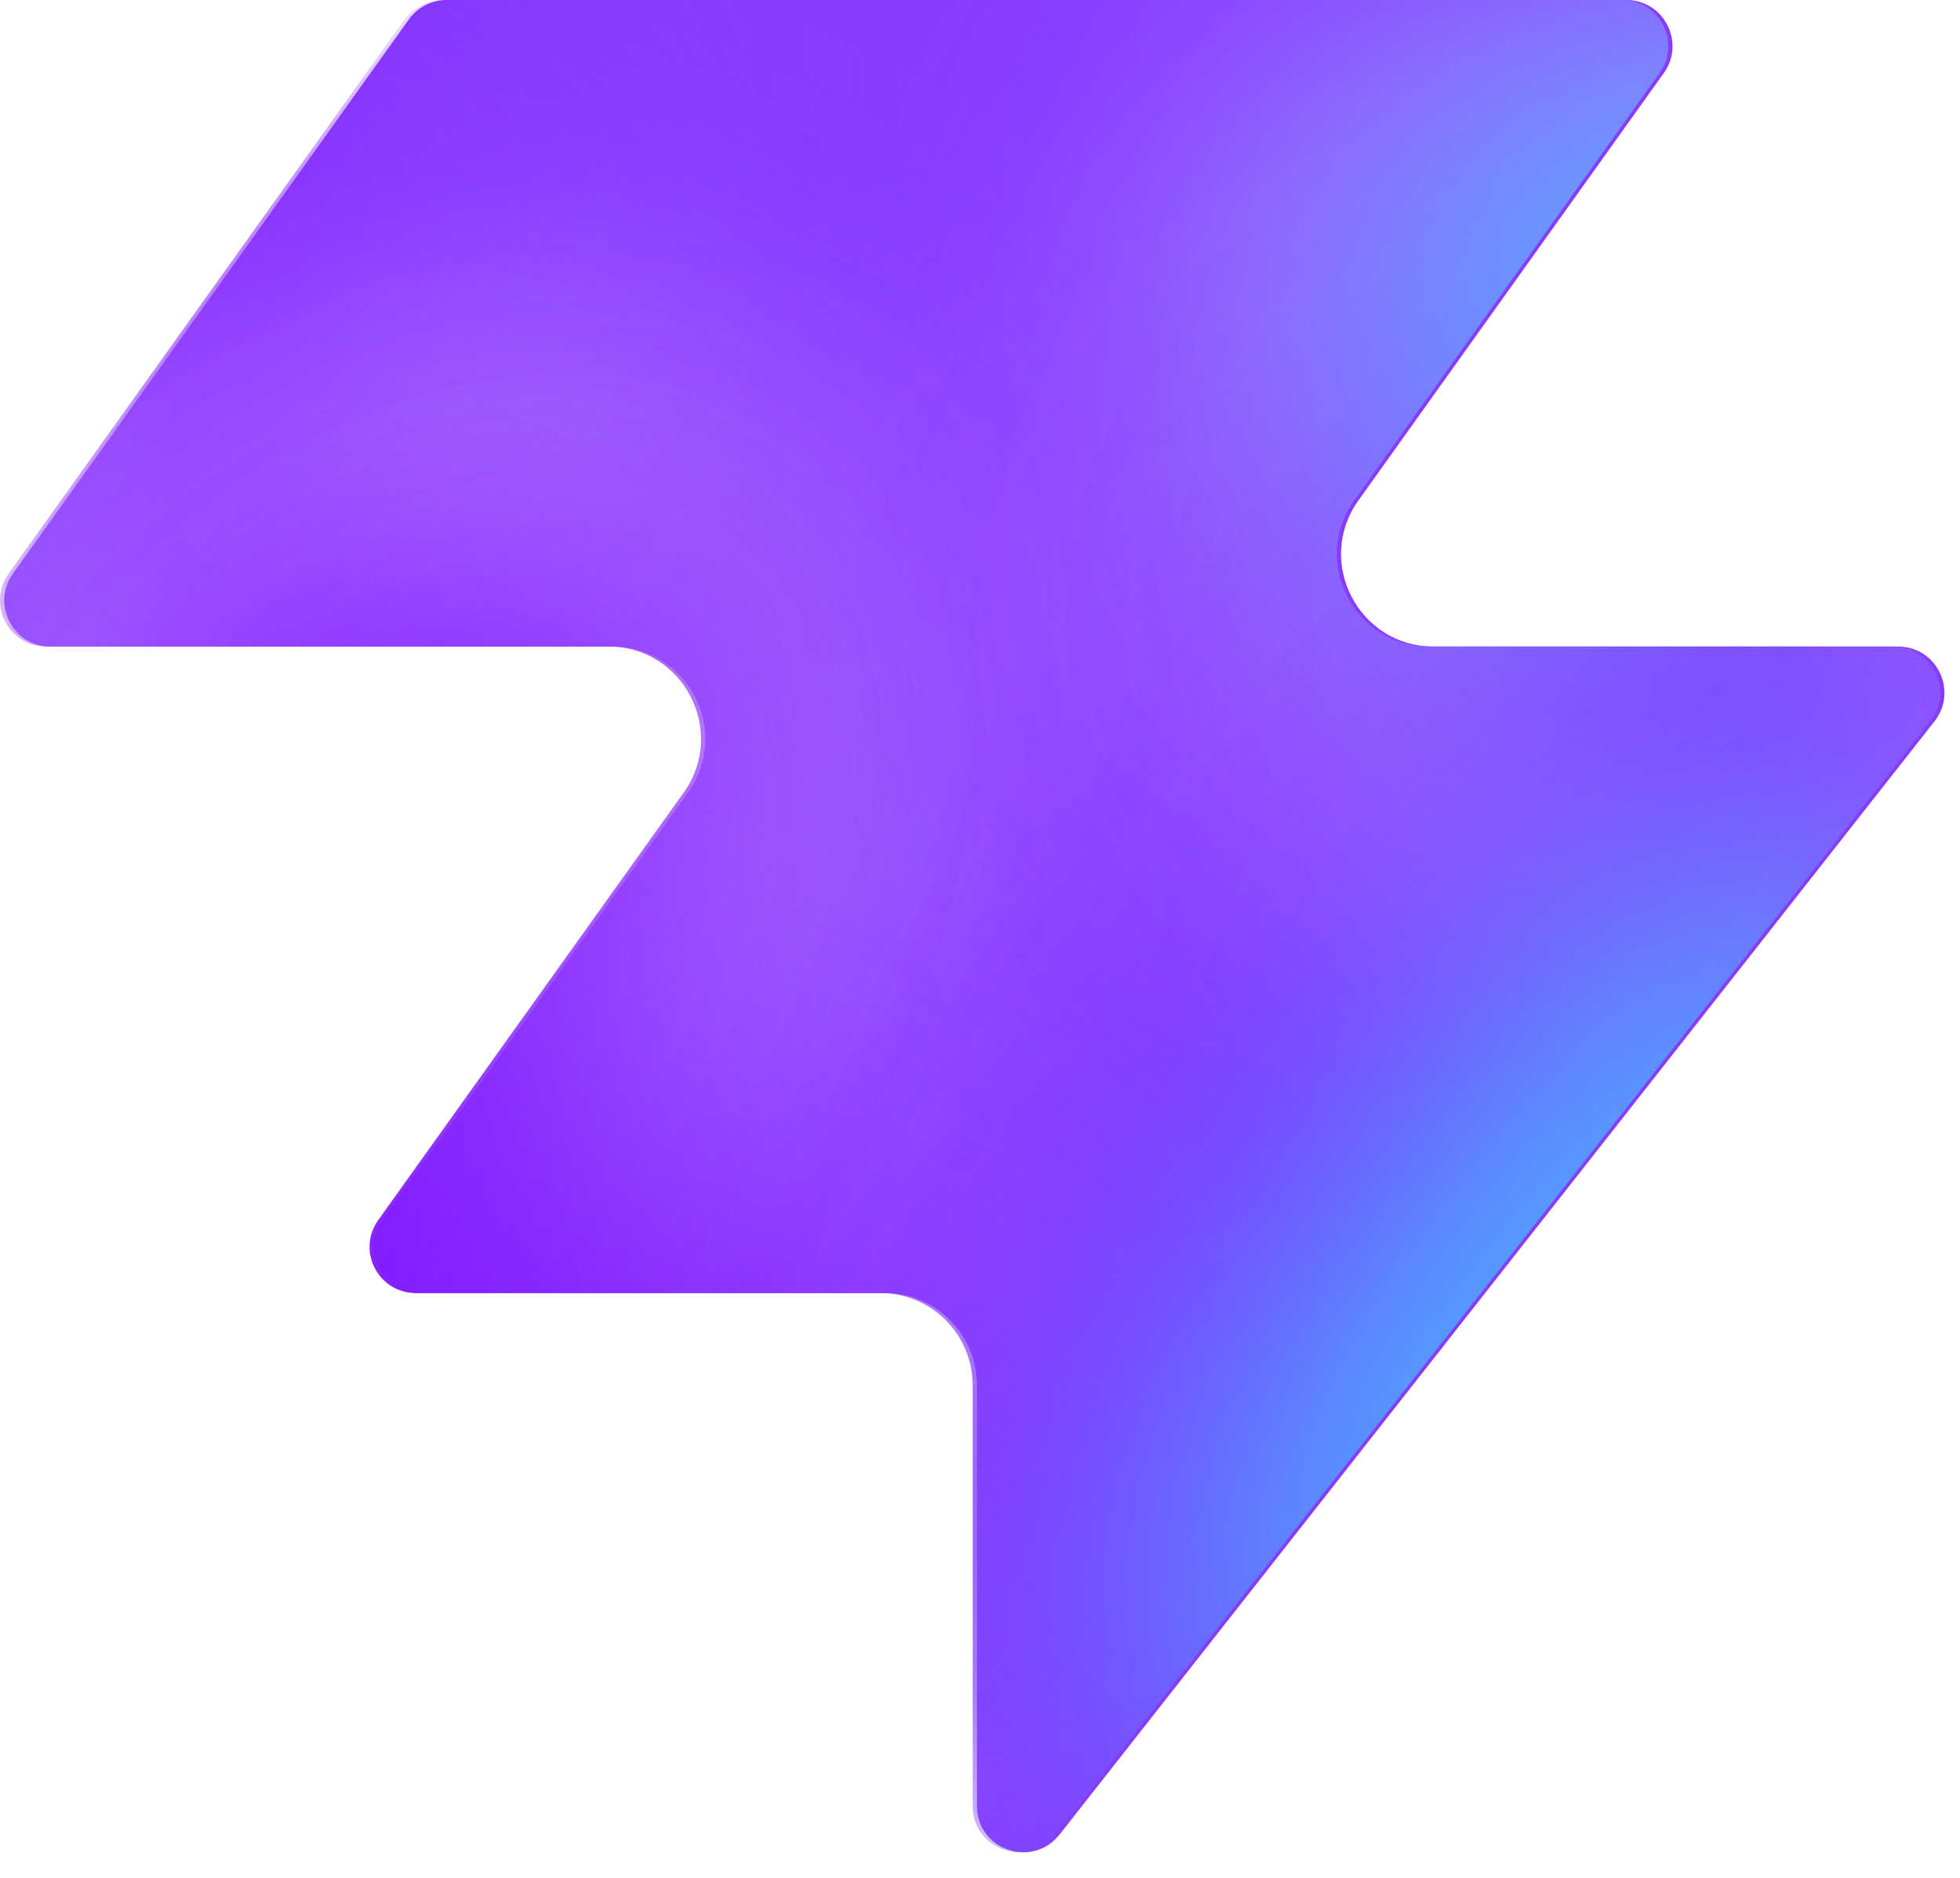
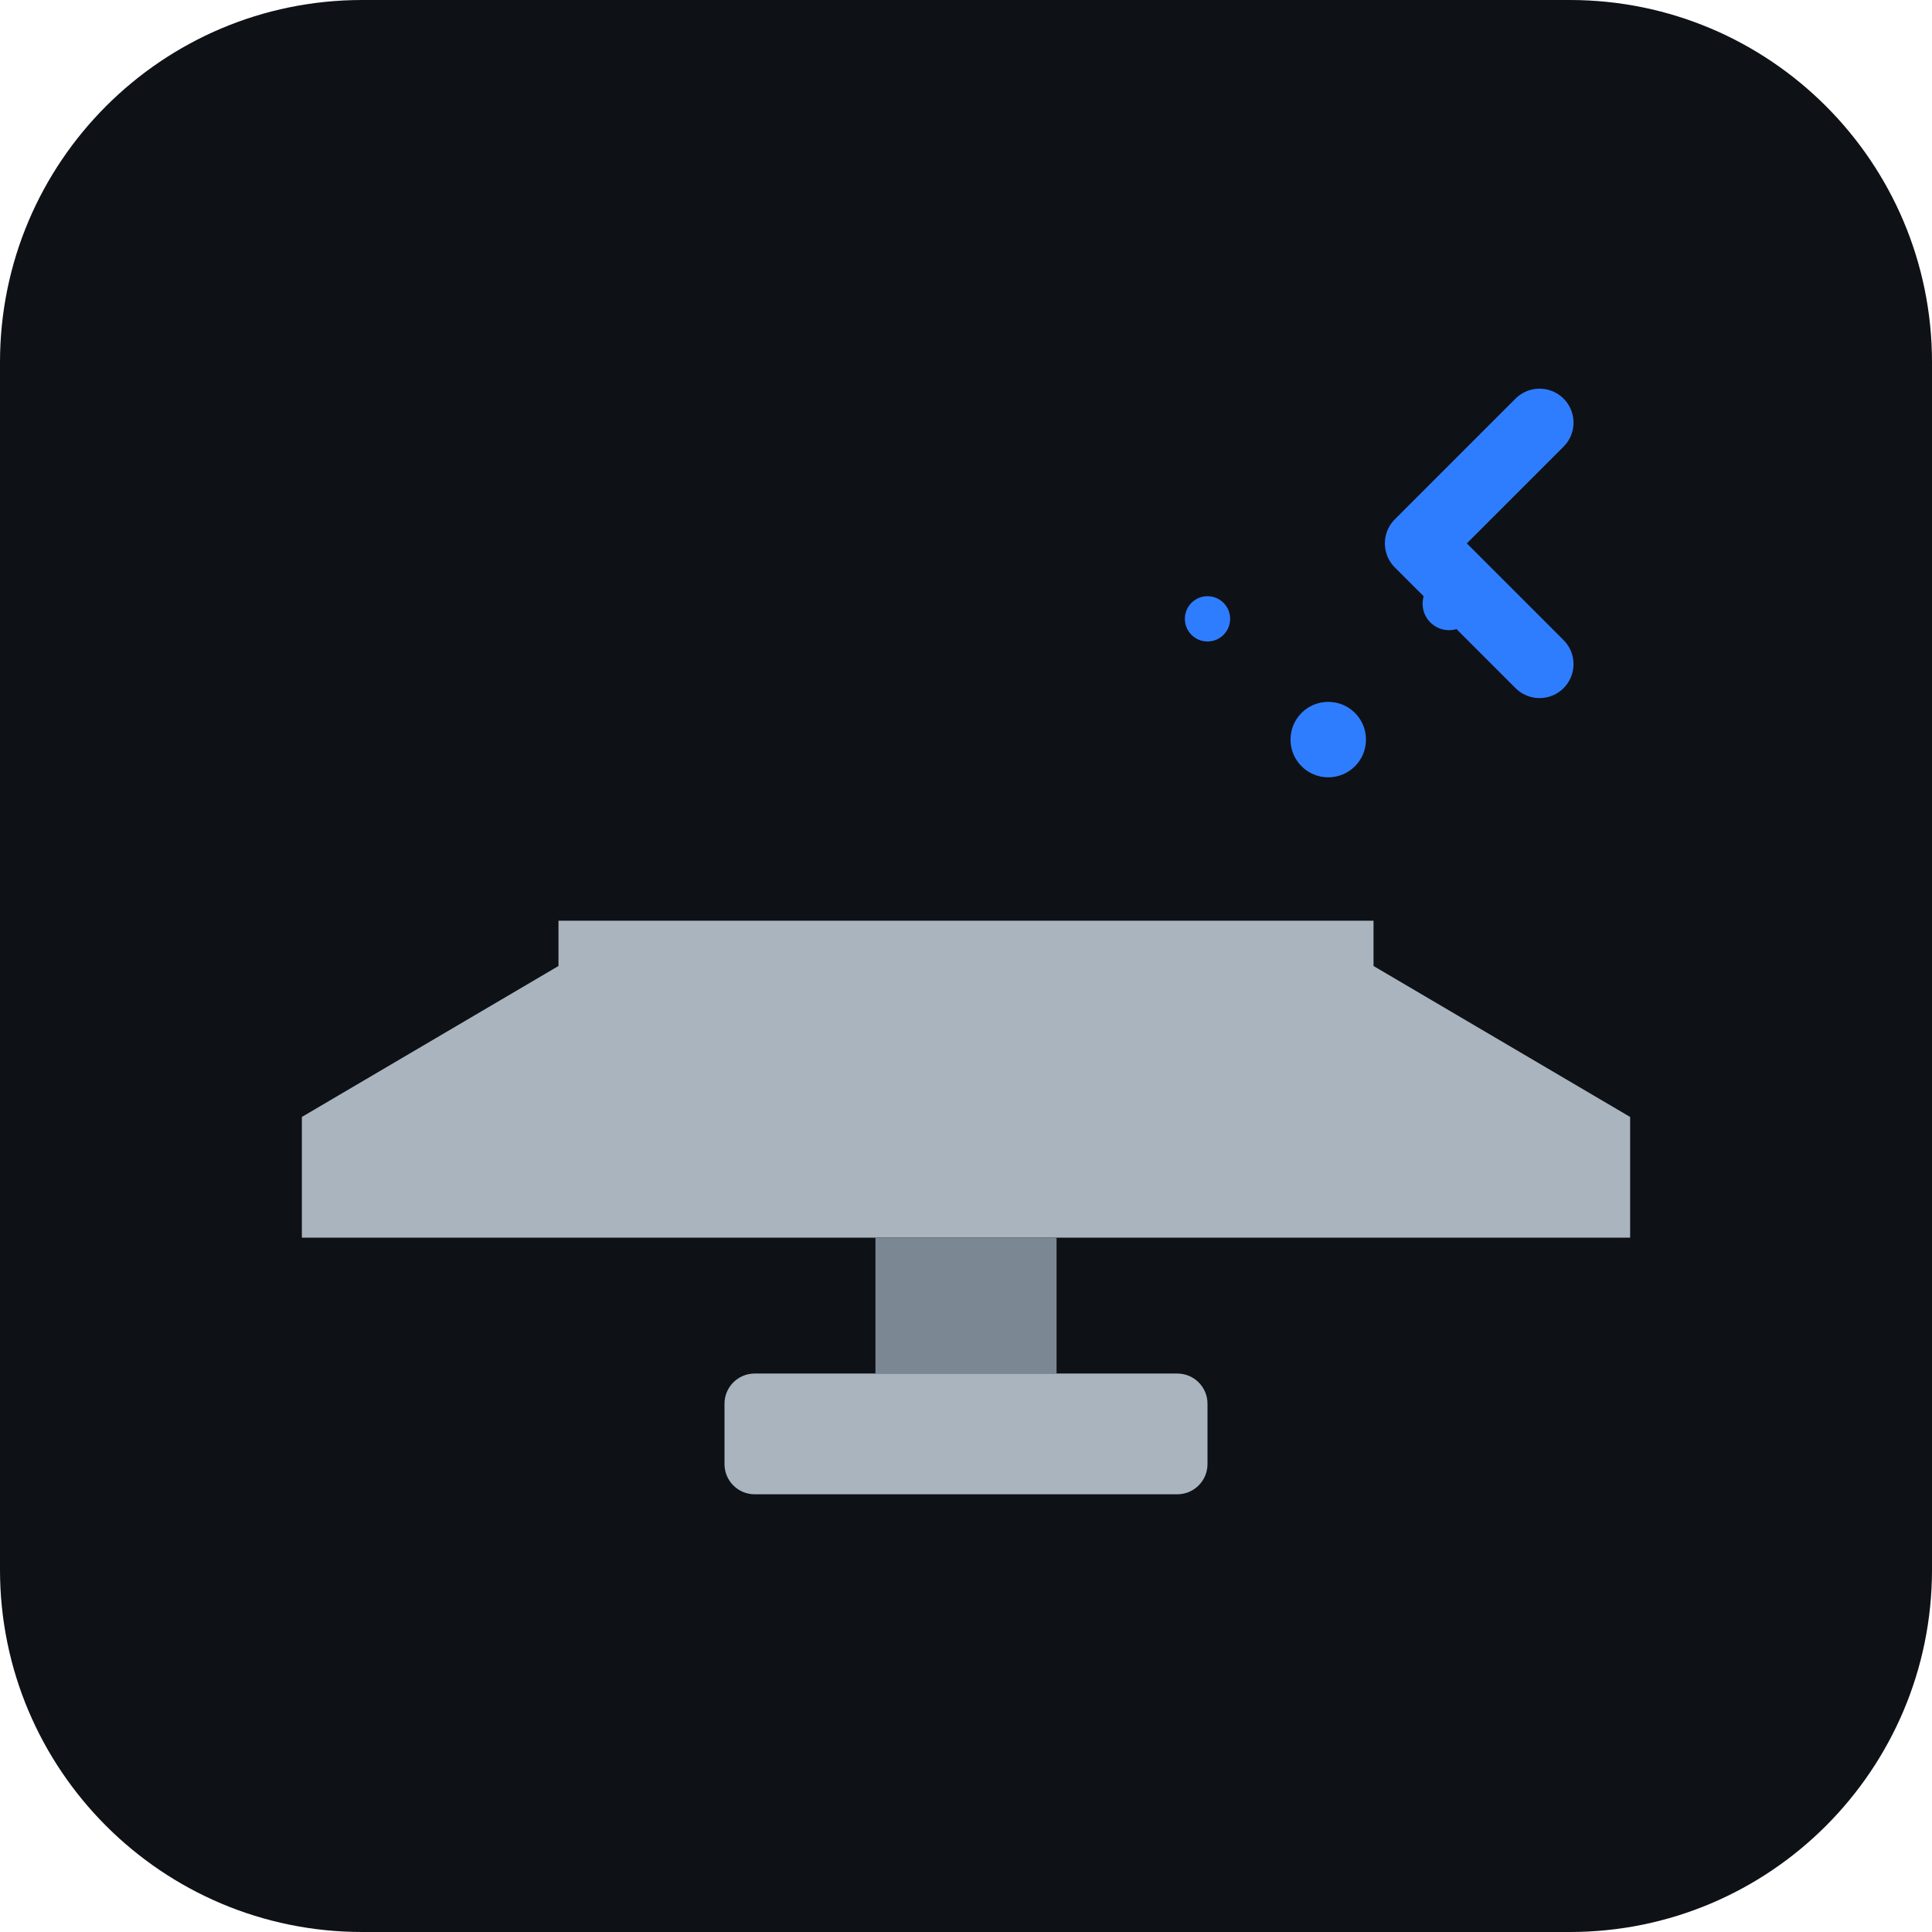
- <svg xmlns="http://www.w3.org/2000/svg" width="48" height="46" fill="none" viewBox="0 0 48 46">
-   <path fill="#863bff" d="M25.946 44.938c-.664.845-2.021.375-2.021-.698V33.937a2.26 2.26 0 0 0-2.262-2.262H10.287c-.92 0-1.456-1.04-.92-1.788l7.48-10.471c1.07-1.497 0-3.578-1.842-3.578H1.237c-.92 0-1.456-1.04-.92-1.788L10.013.474c.214-.297.556-.474.92-.474h28.894c.92 0 1.456 1.04.92 1.788l-7.48 10.471c-1.07 1.498 0 3.579 1.842 3.579h11.377c.943 0 1.473 1.088.89 1.83L25.947 44.94z" style="fill:#863bff;fill:color(display-p3 .525 .23 1);fill-opacity:1" />
-   <mask id="a" width="48" height="46" x="0" y="0" maskUnits="userSpaceOnUse" style="mask-type:alpha">
-     <path fill="#000" d="M25.842 44.938c-.664.844-2.021.375-2.021-.698V33.937a2.26 2.26 0 0 0-2.262-2.262H10.183c-.92 0-1.456-1.04-.92-1.788l7.48-10.471c1.07-1.498 0-3.579-1.842-3.579H1.133c-.92 0-1.456-1.04-.92-1.787L9.91.473c.214-.297.556-.474.92-.474h28.894c.92 0 1.456 1.04.92 1.788l-7.48 10.471c-1.07 1.498 0 3.578 1.842 3.578h11.377c.943 0 1.473 1.088.89 1.832L25.843 44.94z" style="fill:#000;fill-opacity:1" />
-   </mask>
-   <g mask="url(#a)">
-     <g filter="url(#b)">
-       <ellipse cx="5.508" cy="14.704" fill="#ede6ff" rx="5.508" ry="14.704" style="fill:#ede6ff;fill:color(display-p3 .927 .903 1);fill-opacity:1" transform="matrix(.00324 1 1 -.00324 -4.47 31.516)" />
-     </g>
-     <g filter="url(#c)">
-       <ellipse cx="10.399" cy="29.851" fill="#ede6ff" rx="10.399" ry="29.851" style="fill:#ede6ff;fill:color(display-p3 .927 .903 1);fill-opacity:1" transform="matrix(.00324 1 1 -.00324 -39.328 7.883)" />
-     </g>
-     <g filter="url(#d)">
-       <ellipse cx="5.508" cy="30.487" fill="#7e14ff" rx="5.508" ry="30.487" style="fill:#7e14ff;fill:color(display-p3 .492 .077 1);fill-opacity:1" transform="rotate(89.814 -25.913 -14.639)scale(1 -1)" />
-     </g>
-     <g filter="url(#e)">
-       <ellipse cx="5.508" cy="30.599" fill="#7e14ff" rx="5.508" ry="30.599" style="fill:#7e14ff;fill:color(display-p3 .492 .077 1);fill-opacity:1" transform="rotate(89.814 -32.644 -3.334)scale(1 -1)" />
-     </g>
-     <g filter="url(#f)">
-       <ellipse cx="5.508" cy="30.599" fill="#7e14ff" rx="5.508" ry="30.599" style="fill:#7e14ff;fill:color(display-p3 .492 .077 1);fill-opacity:1" transform="matrix(.00324 1 1 -.00324 -34.34 30.47)" />
-     </g>
-     <g filter="url(#g)">
-       <ellipse cx="14.072" cy="22.078" fill="#ede6ff" rx="14.072" ry="22.078" style="fill:#ede6ff;fill:color(display-p3 .927 .903 1);fill-opacity:1" transform="rotate(93.35 24.506 48.493)scale(-1 1)" />
-     </g>
-     <g filter="url(#h)">
-       <ellipse cx="3.47" cy="21.501" fill="#7e14ff" rx="3.47" ry="21.501" style="fill:#7e14ff;fill:color(display-p3 .492 .077 1);fill-opacity:1" transform="rotate(89.009 28.708 47.59)scale(-1 1)" />
-     </g>
-     <g filter="url(#i)">
-       <ellipse cx="3.47" cy="21.501" fill="#7e14ff" rx="3.47" ry="21.501" style="fill:#7e14ff;fill:color(display-p3 .492 .077 1);fill-opacity:1" transform="rotate(89.009 28.708 47.59)scale(-1 1)" />
-     </g>
-     <g filter="url(#j)">
-       <ellipse cx=".387" cy="8.972" fill="#7e14ff" rx="4.407" ry="29.108" style="fill:#7e14ff;fill:color(display-p3 .492 .077 1);fill-opacity:1" transform="rotate(39.51 .387 8.972)" />
-     </g>
-     <g filter="url(#k)">
-       <ellipse cx="47.523" cy="-6.092" fill="#7e14ff" rx="4.407" ry="29.108" style="fill:#7e14ff;fill:color(display-p3 .492 .077 1);fill-opacity:1" transform="rotate(37.892 47.523 -6.092)" />
-     </g>
-     <g filter="url(#l)">
-       <ellipse cx="41.412" cy="6.333" fill="#47bfff" rx="5.971" ry="9.665" style="fill:#47bfff;fill:color(display-p3 .28 .748 1);fill-opacity:1" transform="rotate(37.892 41.412 6.333)" />
-     </g>
-     <g filter="url(#m)">
-       <ellipse cx="-1.879" cy="38.332" fill="#7e14ff" rx="4.407" ry="29.108" style="fill:#7e14ff;fill:color(display-p3 .492 .077 1);fill-opacity:1" transform="rotate(37.892 -1.88 38.332)" />
-     </g>
-     <g filter="url(#n)">
-       <ellipse cx="-1.879" cy="38.332" fill="#7e14ff" rx="4.407" ry="29.108" style="fill:#7e14ff;fill:color(display-p3 .492 .077 1);fill-opacity:1" transform="rotate(37.892 -1.88 38.332)" />
-     </g>
-     <g filter="url(#o)">
-       <ellipse cx="35.651" cy="29.907" fill="#7e14ff" rx="4.407" ry="29.108" style="fill:#7e14ff;fill:color(display-p3 .492 .077 1);fill-opacity:1" transform="rotate(37.892 35.651 29.907)" />
-     </g>
-     <g filter="url(#p)">
-       <ellipse cx="38.418" cy="32.4" fill="#47bfff" rx="5.971" ry="15.297" style="fill:#47bfff;fill:color(display-p3 .28 .748 1);fill-opacity:1" transform="rotate(37.892 38.418 32.4)" />
-     </g>
-   </g>
-   <defs>
-     <filter id="b" width="60.045" height="41.654" x="-19.77" y="16.149" color-interpolation-filters="sRGB" filterUnits="userSpaceOnUse">
-       <feFlood flood-opacity="0" result="BackgroundImageFix" />
-       <feBlend in="SourceGraphic" in2="BackgroundImageFix" result="shape" />
-       <feGaussianBlur result="effect1_foregroundBlur_2002_17158" stdDeviation="7.659" />
-     </filter>
-     <filter id="c" width="90.34" height="51.437" x="-54.613" y="-7.533" color-interpolation-filters="sRGB" filterUnits="userSpaceOnUse">
-       <feFlood flood-opacity="0" result="BackgroundImageFix" />
-       <feBlend in="SourceGraphic" in2="BackgroundImageFix" result="shape" />
-       <feGaussianBlur result="effect1_foregroundBlur_2002_17158" stdDeviation="7.659" />
-     </filter>
-     <filter id="d" width="79.355" height="29.4" x="-49.64" y="2.03" color-interpolation-filters="sRGB" filterUnits="userSpaceOnUse">
-       <feFlood flood-opacity="0" result="BackgroundImageFix" />
-       <feBlend in="SourceGraphic" in2="BackgroundImageFix" result="shape" />
-       <feGaussianBlur result="effect1_foregroundBlur_2002_17158" stdDeviation="4.596" />
-     </filter>
-     <filter id="e" width="79.579" height="29.4" x="-45.045" y="20.029" color-interpolation-filters="sRGB" filterUnits="userSpaceOnUse">
-       <feFlood flood-opacity="0" result="BackgroundImageFix" />
-       <feBlend in="SourceGraphic" in2="BackgroundImageFix" result="shape" />
-       <feGaussianBlur result="effect1_foregroundBlur_2002_17158" stdDeviation="4.596" />
-     </filter>
-     <filter id="f" width="79.579" height="29.4" x="-43.513" y="21.178" color-interpolation-filters="sRGB" filterUnits="userSpaceOnUse">
-       <feFlood flood-opacity="0" result="BackgroundImageFix" />
-       <feBlend in="SourceGraphic" in2="BackgroundImageFix" result="shape" />
-       <feGaussianBlur result="effect1_foregroundBlur_2002_17158" stdDeviation="4.596" />
-     </filter>
-     <filter id="g" width="74.749" height="58.852" x="15.756" y="-17.901" color-interpolation-filters="sRGB" filterUnits="userSpaceOnUse">
-       <feFlood flood-opacity="0" result="BackgroundImageFix" />
-       <feBlend in="SourceGraphic" in2="BackgroundImageFix" result="shape" />
-       <feGaussianBlur result="effect1_foregroundBlur_2002_17158" stdDeviation="7.659" />
-     </filter>
-     <filter id="h" width="61.377" height="25.362" x="23.548" y="2.284" color-interpolation-filters="sRGB" filterUnits="userSpaceOnUse">
-       <feFlood flood-opacity="0" result="BackgroundImageFix" />
-       <feBlend in="SourceGraphic" in2="BackgroundImageFix" result="shape" />
-       <feGaussianBlur result="effect1_foregroundBlur_2002_17158" stdDeviation="4.596" />
-     </filter>
-     <filter id="i" width="61.377" height="25.362" x="23.548" y="2.284" color-interpolation-filters="sRGB" filterUnits="userSpaceOnUse">
-       <feFlood flood-opacity="0" result="BackgroundImageFix" />
-       <feBlend in="SourceGraphic" in2="BackgroundImageFix" result="shape" />
-       <feGaussianBlur result="effect1_foregroundBlur_2002_17158" stdDeviation="4.596" />
-     </filter>
-     <filter id="j" width="56.045" height="63.649" x="-27.636" y="-22.853" color-interpolation-filters="sRGB" filterUnits="userSpaceOnUse">
-       <feFlood flood-opacity="0" result="BackgroundImageFix" />
-       <feBlend in="SourceGraphic" in2="BackgroundImageFix" result="shape" />
-       <feGaussianBlur result="effect1_foregroundBlur_2002_17158" stdDeviation="4.596" />
-     </filter>
-     <filter id="k" width="54.814" height="64.646" x="20.116" y="-38.415" color-interpolation-filters="sRGB" filterUnits="userSpaceOnUse">
-       <feFlood flood-opacity="0" result="BackgroundImageFix" />
-       <feBlend in="SourceGraphic" in2="BackgroundImageFix" result="shape" />
-       <feGaussianBlur result="effect1_foregroundBlur_2002_17158" stdDeviation="4.596" />
-     </filter>
-     <filter id="l" width="33.541" height="35.313" x="24.641" y="-11.323" color-interpolation-filters="sRGB" filterUnits="userSpaceOnUse">
-       <feFlood flood-opacity="0" result="BackgroundImageFix" />
-       <feBlend in="SourceGraphic" in2="BackgroundImageFix" result="shape" />
-       <feGaussianBlur result="effect1_foregroundBlur_2002_17158" stdDeviation="4.596" />
-     </filter>
-     <filter id="m" width="54.814" height="64.646" x="-29.286" y="6.009" color-interpolation-filters="sRGB" filterUnits="userSpaceOnUse">
-       <feFlood flood-opacity="0" result="BackgroundImageFix" />
-       <feBlend in="SourceGraphic" in2="BackgroundImageFix" result="shape" />
-       <feGaussianBlur result="effect1_foregroundBlur_2002_17158" stdDeviation="4.596" />
-     </filter>
-     <filter id="n" width="54.814" height="64.646" x="-29.286" y="6.009" color-interpolation-filters="sRGB" filterUnits="userSpaceOnUse">
-       <feFlood flood-opacity="0" result="BackgroundImageFix" />
-       <feBlend in="SourceGraphic" in2="BackgroundImageFix" result="shape" />
-       <feGaussianBlur result="effect1_foregroundBlur_2002_17158" stdDeviation="4.596" />
-     </filter>
-     <filter id="o" width="54.814" height="64.646" x="8.244" y="-2.416" color-interpolation-filters="sRGB" filterUnits="userSpaceOnUse">
-       <feFlood flood-opacity="0" result="BackgroundImageFix" />
-       <feBlend in="SourceGraphic" in2="BackgroundImageFix" result="shape" />
-       <feGaussianBlur result="effect1_foregroundBlur_2002_17158" stdDeviation="4.596" />
-     </filter>
-     <filter id="p" width="39.409" height="43.623" x="18.713" y="10.588" color-interpolation-filters="sRGB" filterUnits="userSpaceOnUse">
-       <feFlood flood-opacity="0" result="BackgroundImageFix" />
-       <feBlend in="SourceGraphic" in2="BackgroundImageFix" result="shape" />
-       <feGaussianBlur result="effect1_foregroundBlur_2002_17158" stdDeviation="4.596" />
-     </filter>
-   </defs>
+ <svg xmlns="http://www.w3.org/2000/svg" width="512" height="512" viewBox="0 0 256 256">
+   <rect x="0" y="0" width="256" height="256" rx="48" fill="#0E1116" />
+   <path d="M40 148 L74 128 L74 122 L182 122 L182 128 L216 148 L216 164 L40 164 Z" fill="#AAB4BF" />
+   <rect x="116" y="164" width="24" height="18" fill="#7C8794" />
+   <rect x="96" y="182" width="64" height="16" rx="4" fill="#AAB4BF" />
+   <circle cx="176" cy="98" r="5" fill="#2F7DFF" />
+   <circle cx="192" cy="80" r="3.5" fill="#2F7DFF" />
+   <circle cx="160" cy="82" r="3" fill="#2F7DFF" />
+   <path d="M204 56 L188 72 L204 88" stroke="#2F7DFF" stroke-width="9" stroke-linecap="round" stroke-linejoin="round" fill="none" />
</svg>
